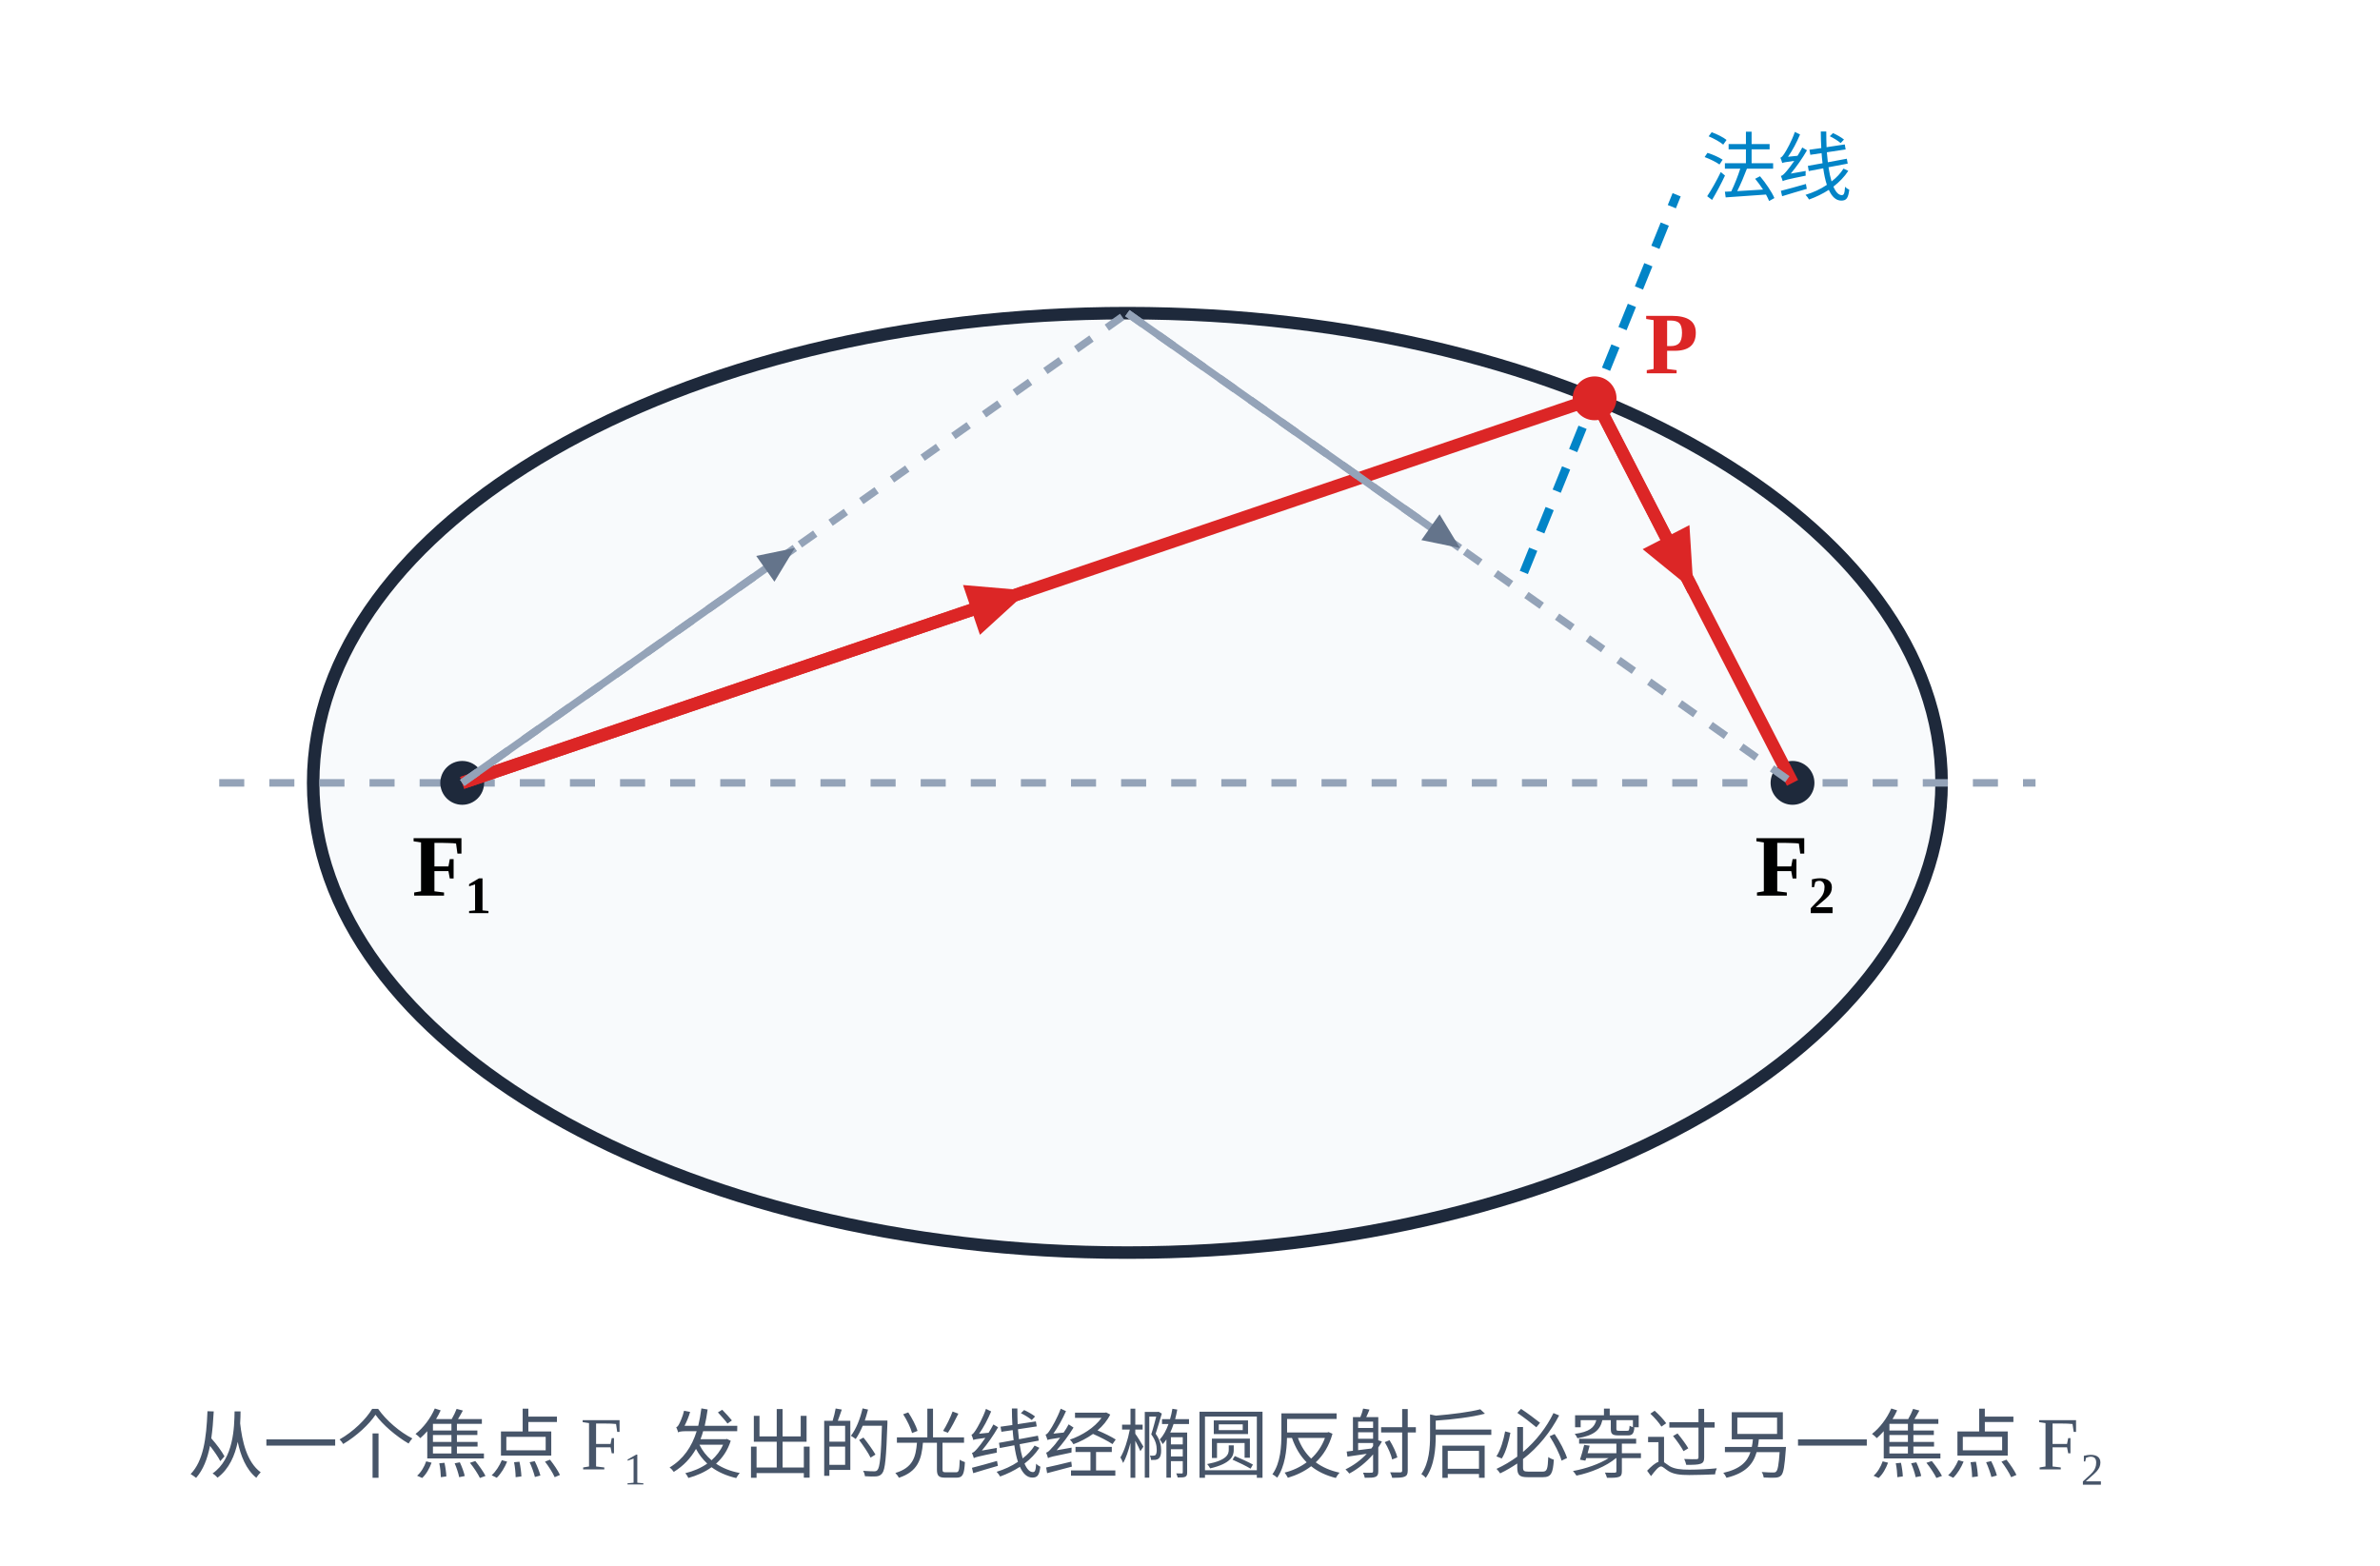
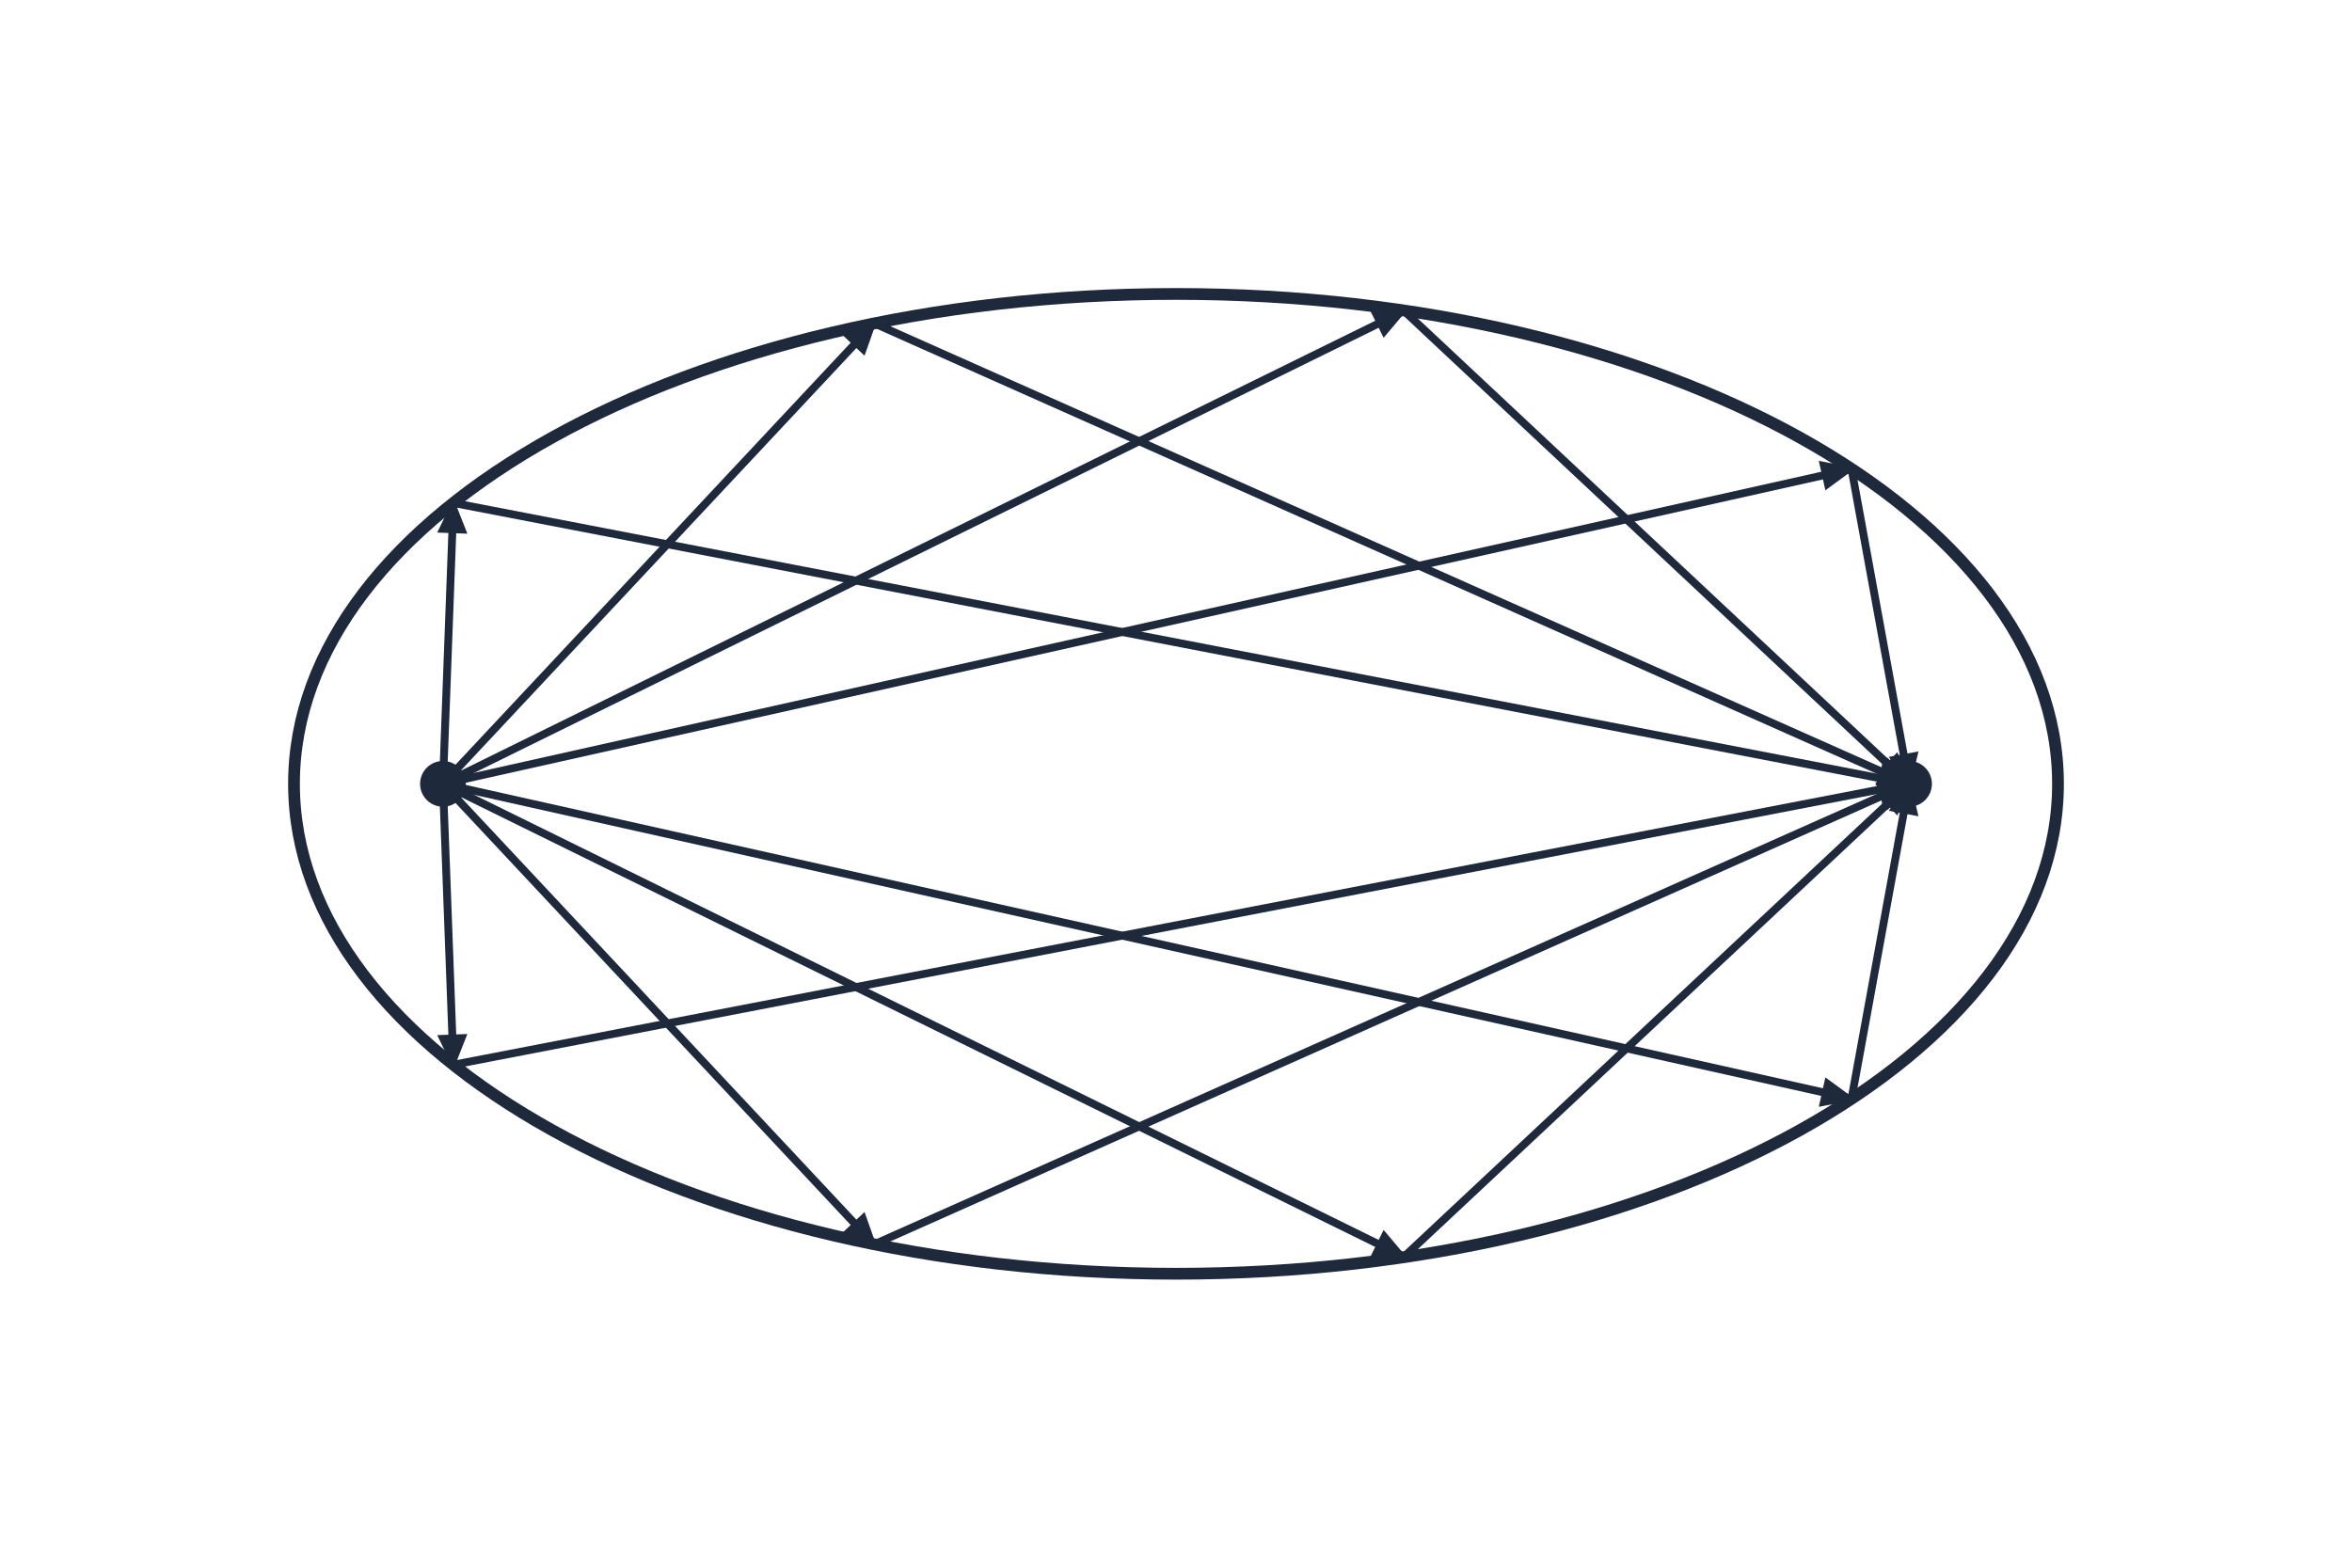
- <svg xmlns="http://www.w3.org/2000/svg" viewBox="0 0 380 250" width="100%" height="auto" style="max-width:380px; font-family:'Times New Roman', serif; font-size:14px;">
+ <svg xmlns="http://www.w3.org/2000/svg" viewBox="0 0 360 240" width="100%" height="auto" style="max-width:360px; font-family:'Times New Roman', serif; font-size:14px;">
  <defs>
-     <marker id="arr425" viewBox="0 0 10 10" refX="8" refY="5" markerWidth="6" markerHeight="6" orient="auto-start-reverse">
-       <path d="M 0 1.5 L 8 5 L 0 8.5 z" fill="#222" />
-     </marker>
-     <marker id="arr_ray" viewBox="0 0 10 10" refX="8" refY="5" markerWidth="6" markerHeight="6" orient="auto-start-reverse">
-       <path d="M 0 1.5 L 8 5 L 0 8.5 z" fill="#dc2626" />
-     </marker>
-     <marker id="arr_gray" viewBox="0 0 10 10" refX="8" refY="5" markerWidth="6" markerHeight="6" orient="auto-start-reverse">
-       <path d="M 0 1.5 L 8 5 L 0 8.5 z" fill="#64748b" />
+     <marker id="arr_ray" viewBox="0 0 10 10" refX="7" refY="5" markerWidth="5.5" markerHeight="5.5" orient="auto">
+       <path d="M 0 1.5 L 8 5 L 0 8.5 z" fill="#1e293b" />
    </marker>
  </defs>
-   <ellipse cx="180" cy="125" rx="130" ry="75" fill="#f8fafc" stroke="#1e293b" stroke-width="2" />
-   <line x1="35" y1="125" x2="325" y2="125" stroke="#94a3b8" stroke-width="1.2" stroke-dasharray="4,4" />
-   <circle cx="73.8" cy="125" r="3.5" fill="#1e293b" />
-   <circle cx="286.2" cy="125" r="3.5" fill="#1e293b" />
-   <text x="65.8" y="143" font-weight="bold">F₁</text>
-   <text x="280.2" y="143" font-weight="bold">F₂</text>
-   <line x1="73.8" y1="125" x2="254.6" y2="63.6" stroke="#dc2626" stroke-width="2" />
-   <line x1="73.8" y1="125" x2="164.2" y2="94.3" stroke="#dc2626" stroke-width="2" marker-end="url(#arr_ray)" />
-   <line x1="254.6" y1="63.6" x2="286.2" y2="125" stroke="#dc2626" stroke-width="2" />
-   <line x1="254.6" y1="63.6" x2="270.4" y2="94.3" stroke="#dc2626" stroke-width="2" marker-end="url(#arr_ray)" />
-   <line x1="73.8" y1="125" x2="180" y2="50" stroke="#94a3b8" stroke-width="1.2" stroke-dasharray="3,3" />
-   <line x1="73.8" y1="125" x2="126.9" y2="87.5" stroke="#94a3b8" stroke-width="1.2" marker-end="url(#arr_gray)" />
-   <line x1="180" y1="50" x2="286.2" y2="125" stroke="#94a3b8" stroke-width="1.2" stroke-dasharray="3,3" />
-   <line x1="180" y1="50" x2="233.1" y2="87.5" stroke="#94a3b8" stroke-width="1.2" marker-end="url(#arr_gray)" />
-   <line x1="243.3" y1="91.4" x2="267.7" y2="31.1" stroke="#0284c7" stroke-width="1.4" stroke-dasharray="4,3" />
-   <text x="271.7" y="31.111" fill="#0284c7" font-size="12px">法线</text>
-   <circle cx="254.6" cy="63.6" r="3.5" fill="#dc2626" />
-   <text x="262.6" y="59.6" fill="#dc2626" font-weight="bold">P</text>
-   <text x="30" y="235" fill="#475569" font-size="12px">从一个焦点 F₁ 发出的光线经椭圆反射后必穿过另一焦点 F₂</text>
+   <ellipse cx="180" cy="120" rx="135" ry="75" fill="none" stroke="#1e293b" stroke-width="1.8" />
+   <line x1="67.8" y1="120" x2="283.4" y2="71.8" stroke="#1e293b" stroke-width="1.2" marker-end="url(#arr_ray)" />
+   <line x1="283.4" y1="71.8" x2="292.2" y2="120" stroke="#1e293b" stroke-width="1.2" marker-end="url(#arr_ray)" />
+   <line x1="67.8" y1="120" x2="214.9" y2="47.6" stroke="#1e293b" stroke-width="1.2" marker-end="url(#arr_ray)" />
+   <line x1="214.9" y1="47.6" x2="292.2" y2="120" stroke="#1e293b" stroke-width="1.2" marker-end="url(#arr_ray)" />
+   <line x1="67.8" y1="120" x2="133.8" y2="49.5" stroke="#1e293b" stroke-width="1.2" marker-end="url(#arr_ray)" />
+   <line x1="133.8" y1="49.5" x2="292.2" y2="120" stroke="#1e293b" stroke-width="1.2" marker-end="url(#arr_ray)" />
+   <line x1="67.8" y1="120" x2="69.4" y2="77.0" stroke="#1e293b" stroke-width="1.2" marker-end="url(#arr_ray)" />
+   <line x1="69.4" y1="77.0" x2="292.2" y2="120" stroke="#1e293b" stroke-width="1.2" marker-end="url(#arr_ray)" />
+   <line x1="67.8" y1="120" x2="69.4" y2="163.0" stroke="#1e293b" stroke-width="1.2" marker-end="url(#arr_ray)" />
+   <line x1="69.4" y1="163.0" x2="292.2" y2="120" stroke="#1e293b" stroke-width="1.2" marker-end="url(#arr_ray)" />
+   <line x1="67.8" y1="120" x2="133.8" y2="190.5" stroke="#1e293b" stroke-width="1.2" marker-end="url(#arr_ray)" />
+   <line x1="133.8" y1="190.5" x2="292.2" y2="120" stroke="#1e293b" stroke-width="1.2" marker-end="url(#arr_ray)" />
+   <line x1="67.8" y1="120" x2="214.9" y2="192.4" stroke="#1e293b" stroke-width="1.2" marker-end="url(#arr_ray)" />
+   <line x1="214.9" y1="192.4" x2="292.2" y2="120" stroke="#1e293b" stroke-width="1.2" marker-end="url(#arr_ray)" />
+   <line x1="67.8" y1="120" x2="283.4" y2="168.2" stroke="#1e293b" stroke-width="1.2" marker-end="url(#arr_ray)" />
+   <line x1="283.4" y1="168.2" x2="292.2" y2="120" stroke="#1e293b" stroke-width="1.2" marker-end="url(#arr_ray)" />
+   <circle cx="67.8" cy="120" r="3.5" fill="#1e293b" />
+   <circle cx="292.2" cy="120" r="3.5" fill="#1e293b" />
</svg>
